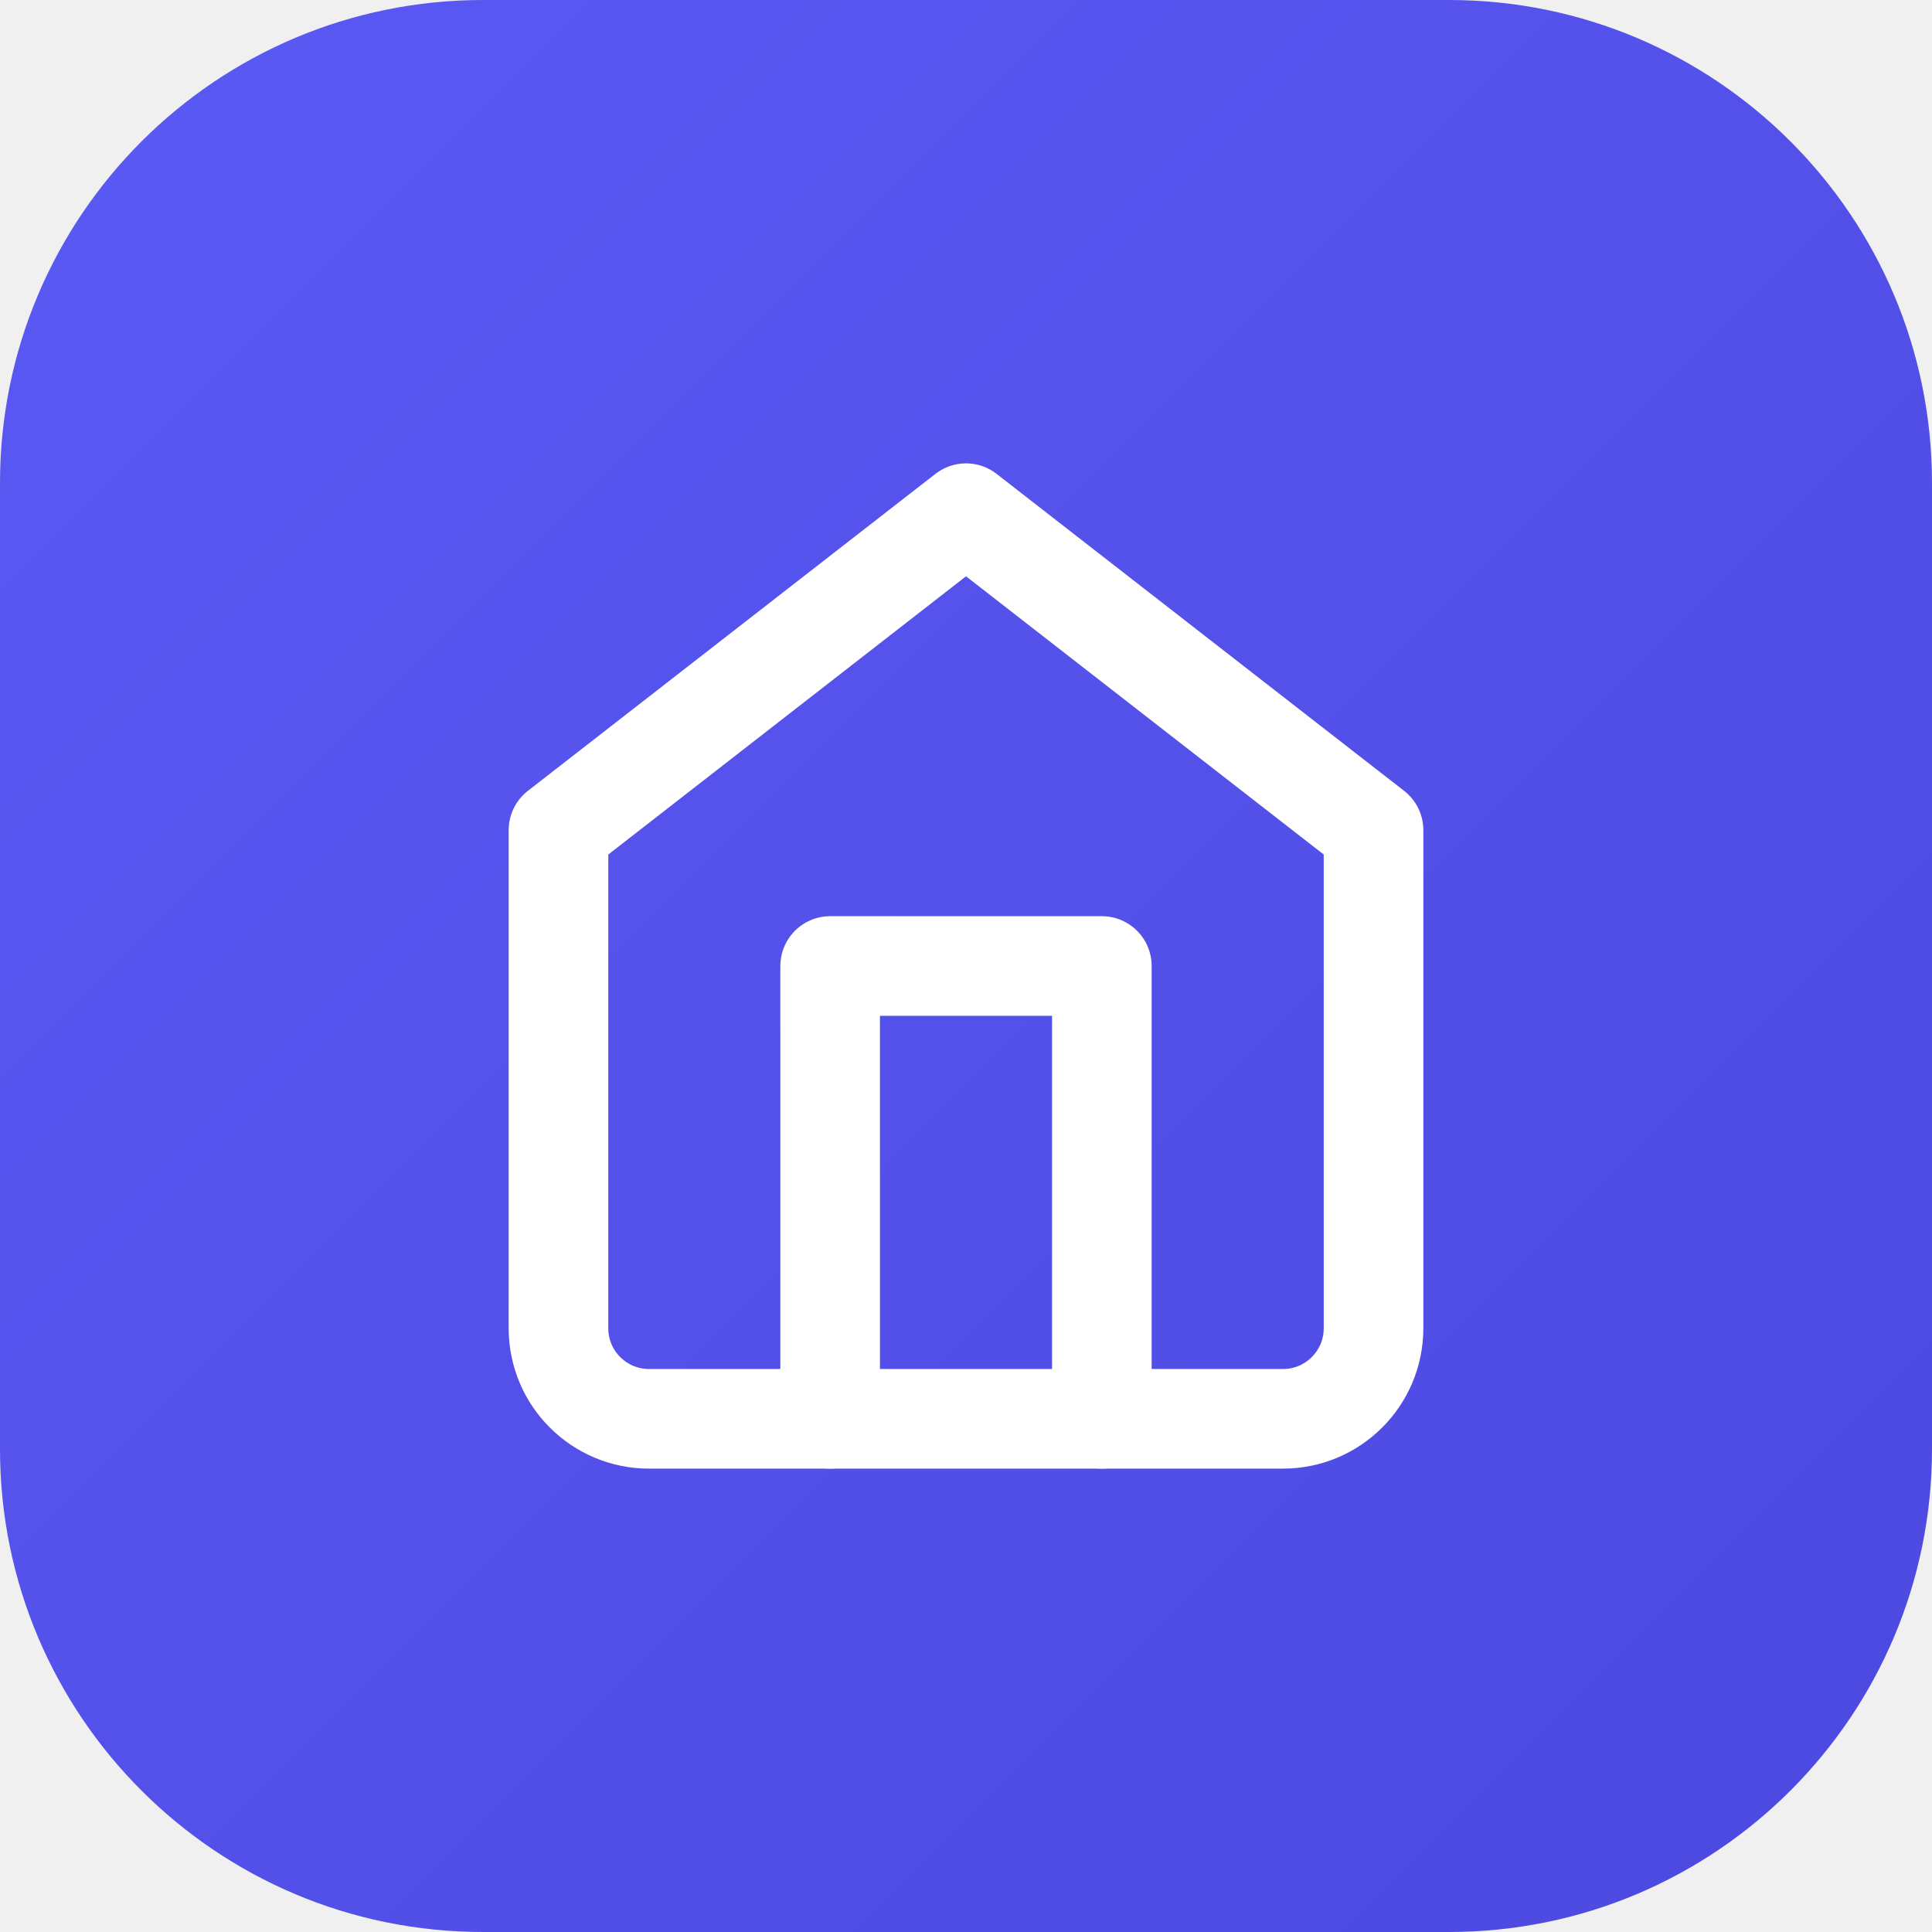
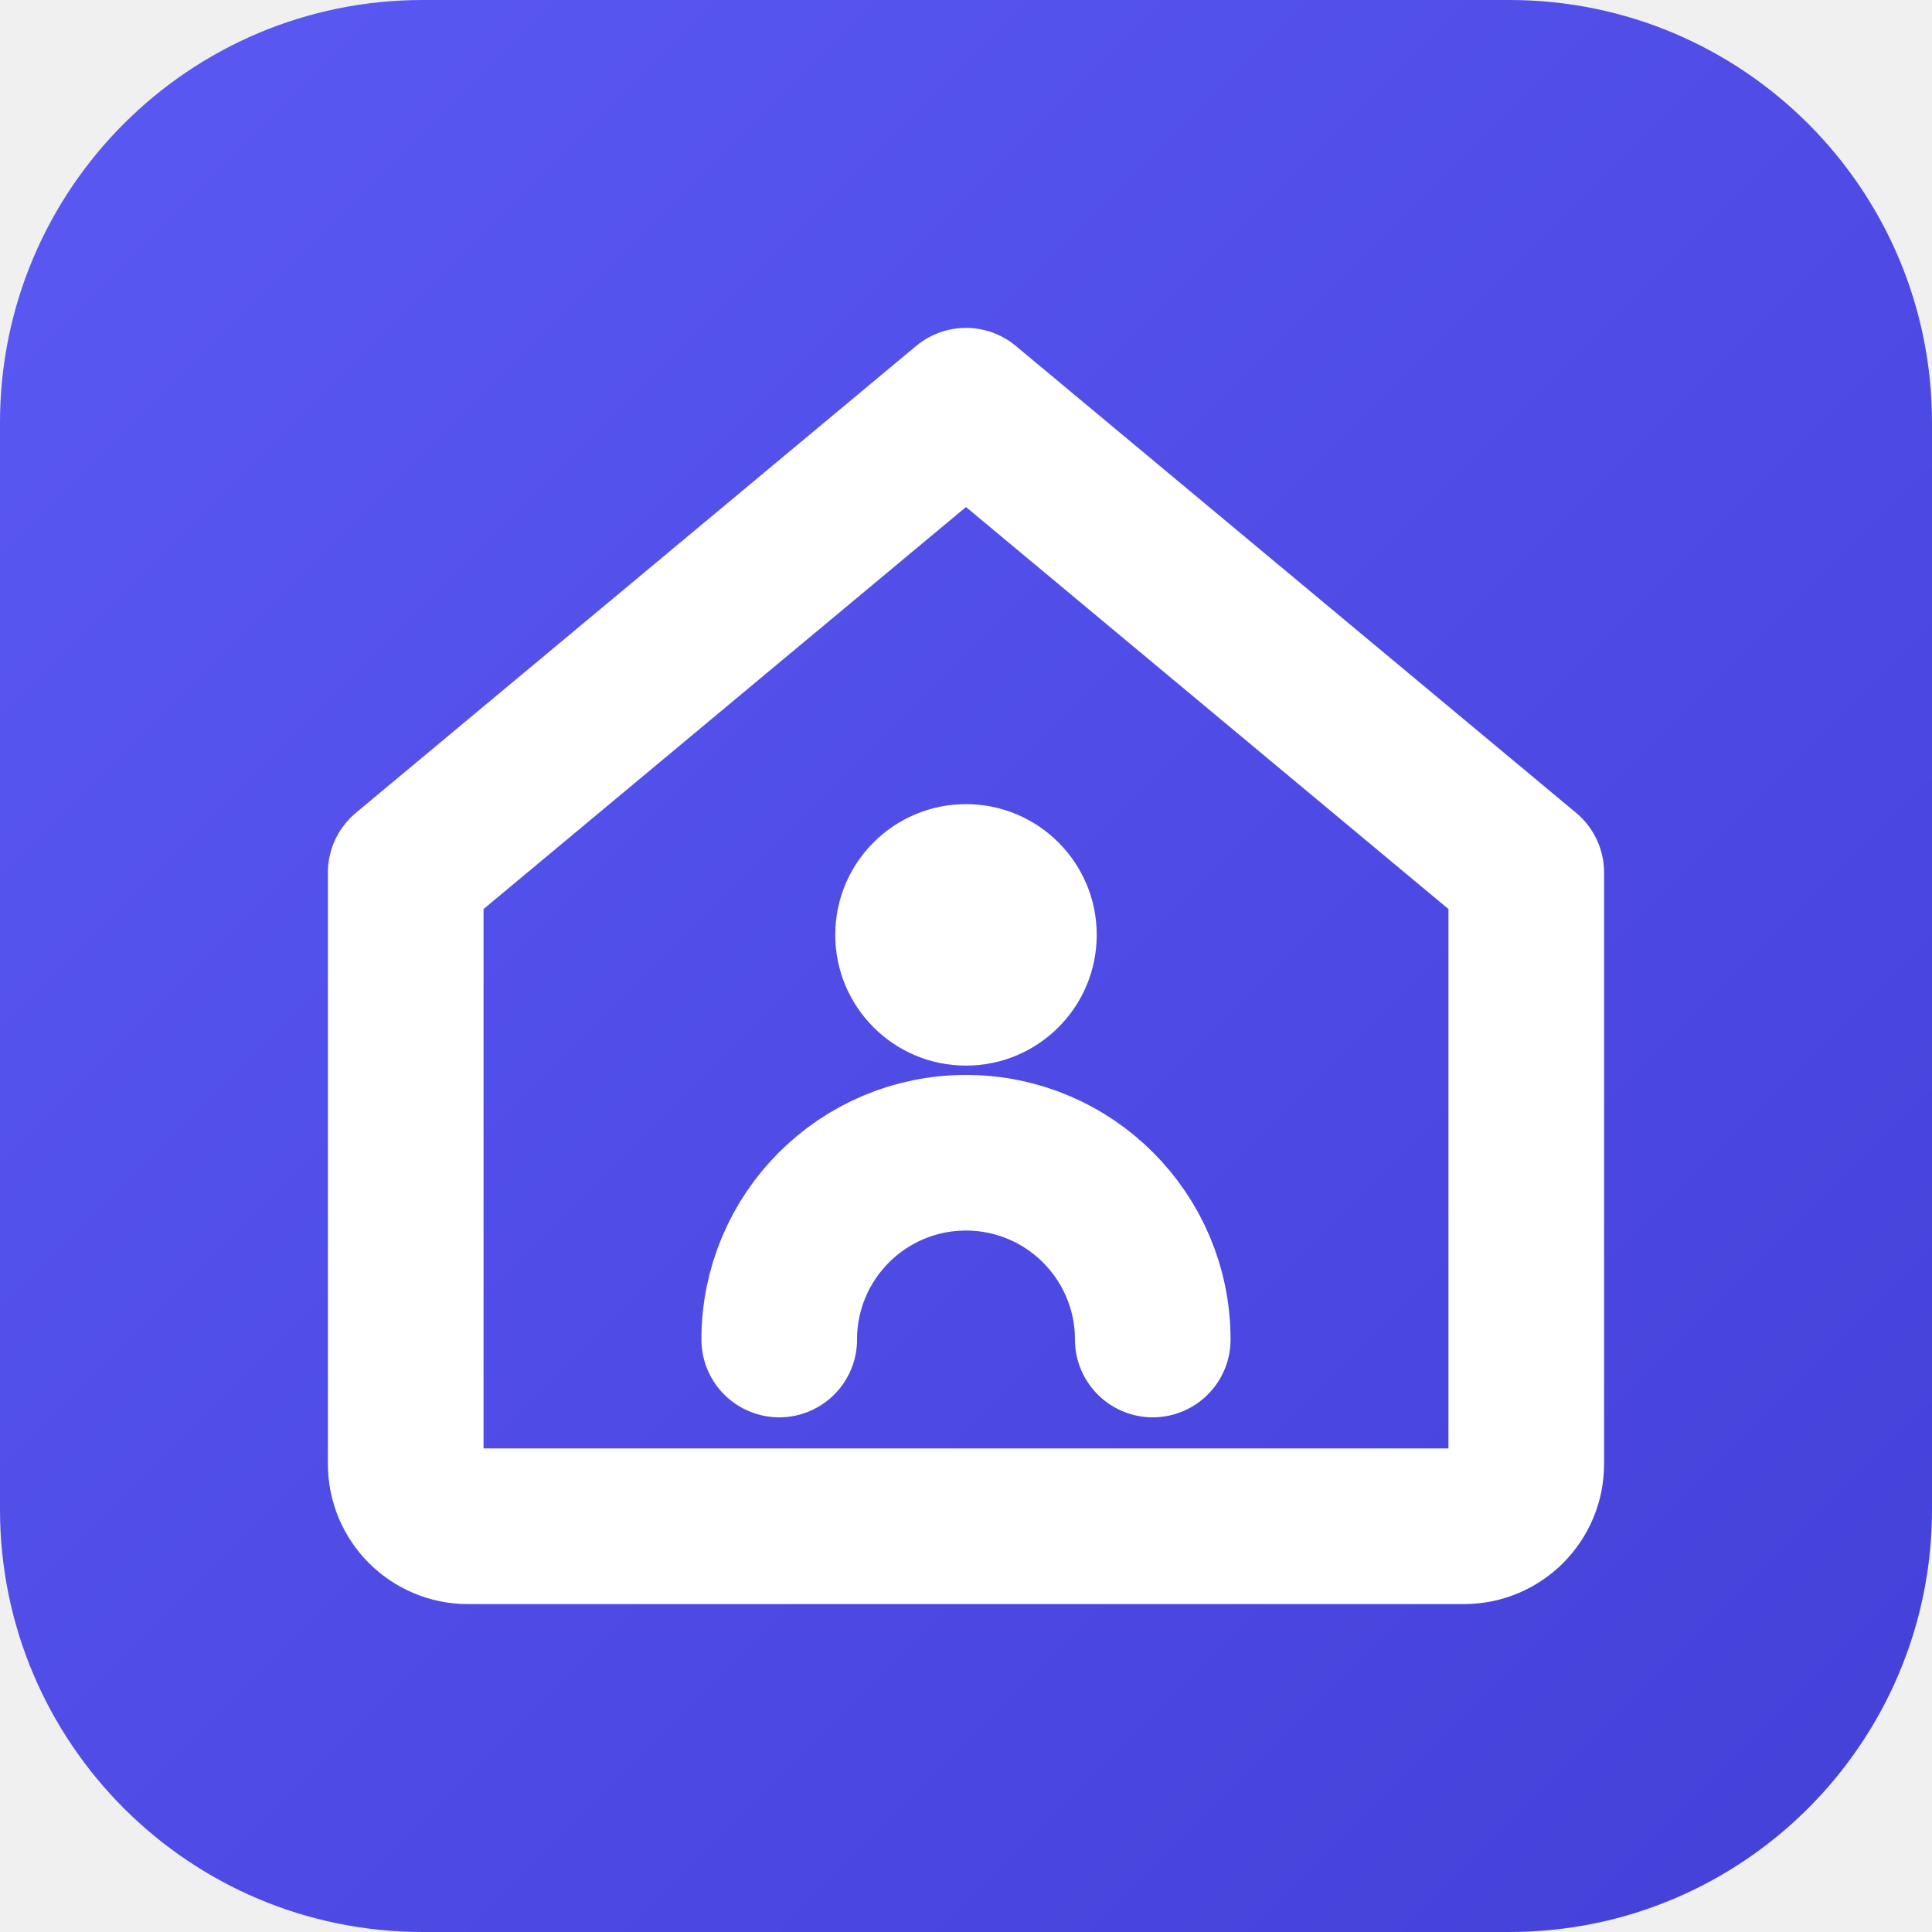
<svg xmlns="http://www.w3.org/2000/svg" width="64" height="64" viewBox="0 0 64 64">
  <defs>
-     <linearGradient id="brandFaviconGrad" x1="0%" y1="0%" x2="100%" y2="100%">
+     <linearGradient id="brandGrad" x1="0%" y1="0%" x2="100%" y2="100%">
      <stop offset="0%" stop-color="#5B59F4" />
-       <stop offset="100%" stop-color="#4B49DF" />
+       <stop offset="100%" stop-color="#4340D8" />
    </linearGradient>
  </defs>
-   <rect x="0" y="0" width="64" height="64" rx="16" fill="url(#brandFaviconGrad)" />
-   <g transform="translate(14, 14) scale(1.5)" fill="none" stroke="#FFFFFF" stroke-width="2.2" stroke-linecap="round" stroke-linejoin="round">
-     <path d="M3 9l9-7 9 7v11a2 2 0 0 1-2 2H5a2 2 0 0 1-2-2z" />
-     <polyline points="9 22 9 12 15 12 15 22" />
+   <rect x="0" y="0" width="64" height="64" rx="14" fill="url(#brandGrad)" />
+   <g transform="translate(7.253, 7.253) scale(2.06222)">
+     <path d="M3 10.5L12 3l9 7.5V20a1 1 0 0 1-1 1H4a1 1 0 0 1-1-1v-9.5z" fill="none" stroke="#FFFFFF" stroke-width="2.5" stroke-linecap="round" stroke-linejoin="round" />
+     <circle cx="12" cy="11.5" r="2.1" fill="#FFFFFF" stroke="none" />
+     <path d="M9 18a3 3 0 0 1 6 0" fill="none" stroke="#FFFFFF" stroke-width="2.5" stroke-linecap="round" stroke-linejoin="round" />
  </g>
</svg>
